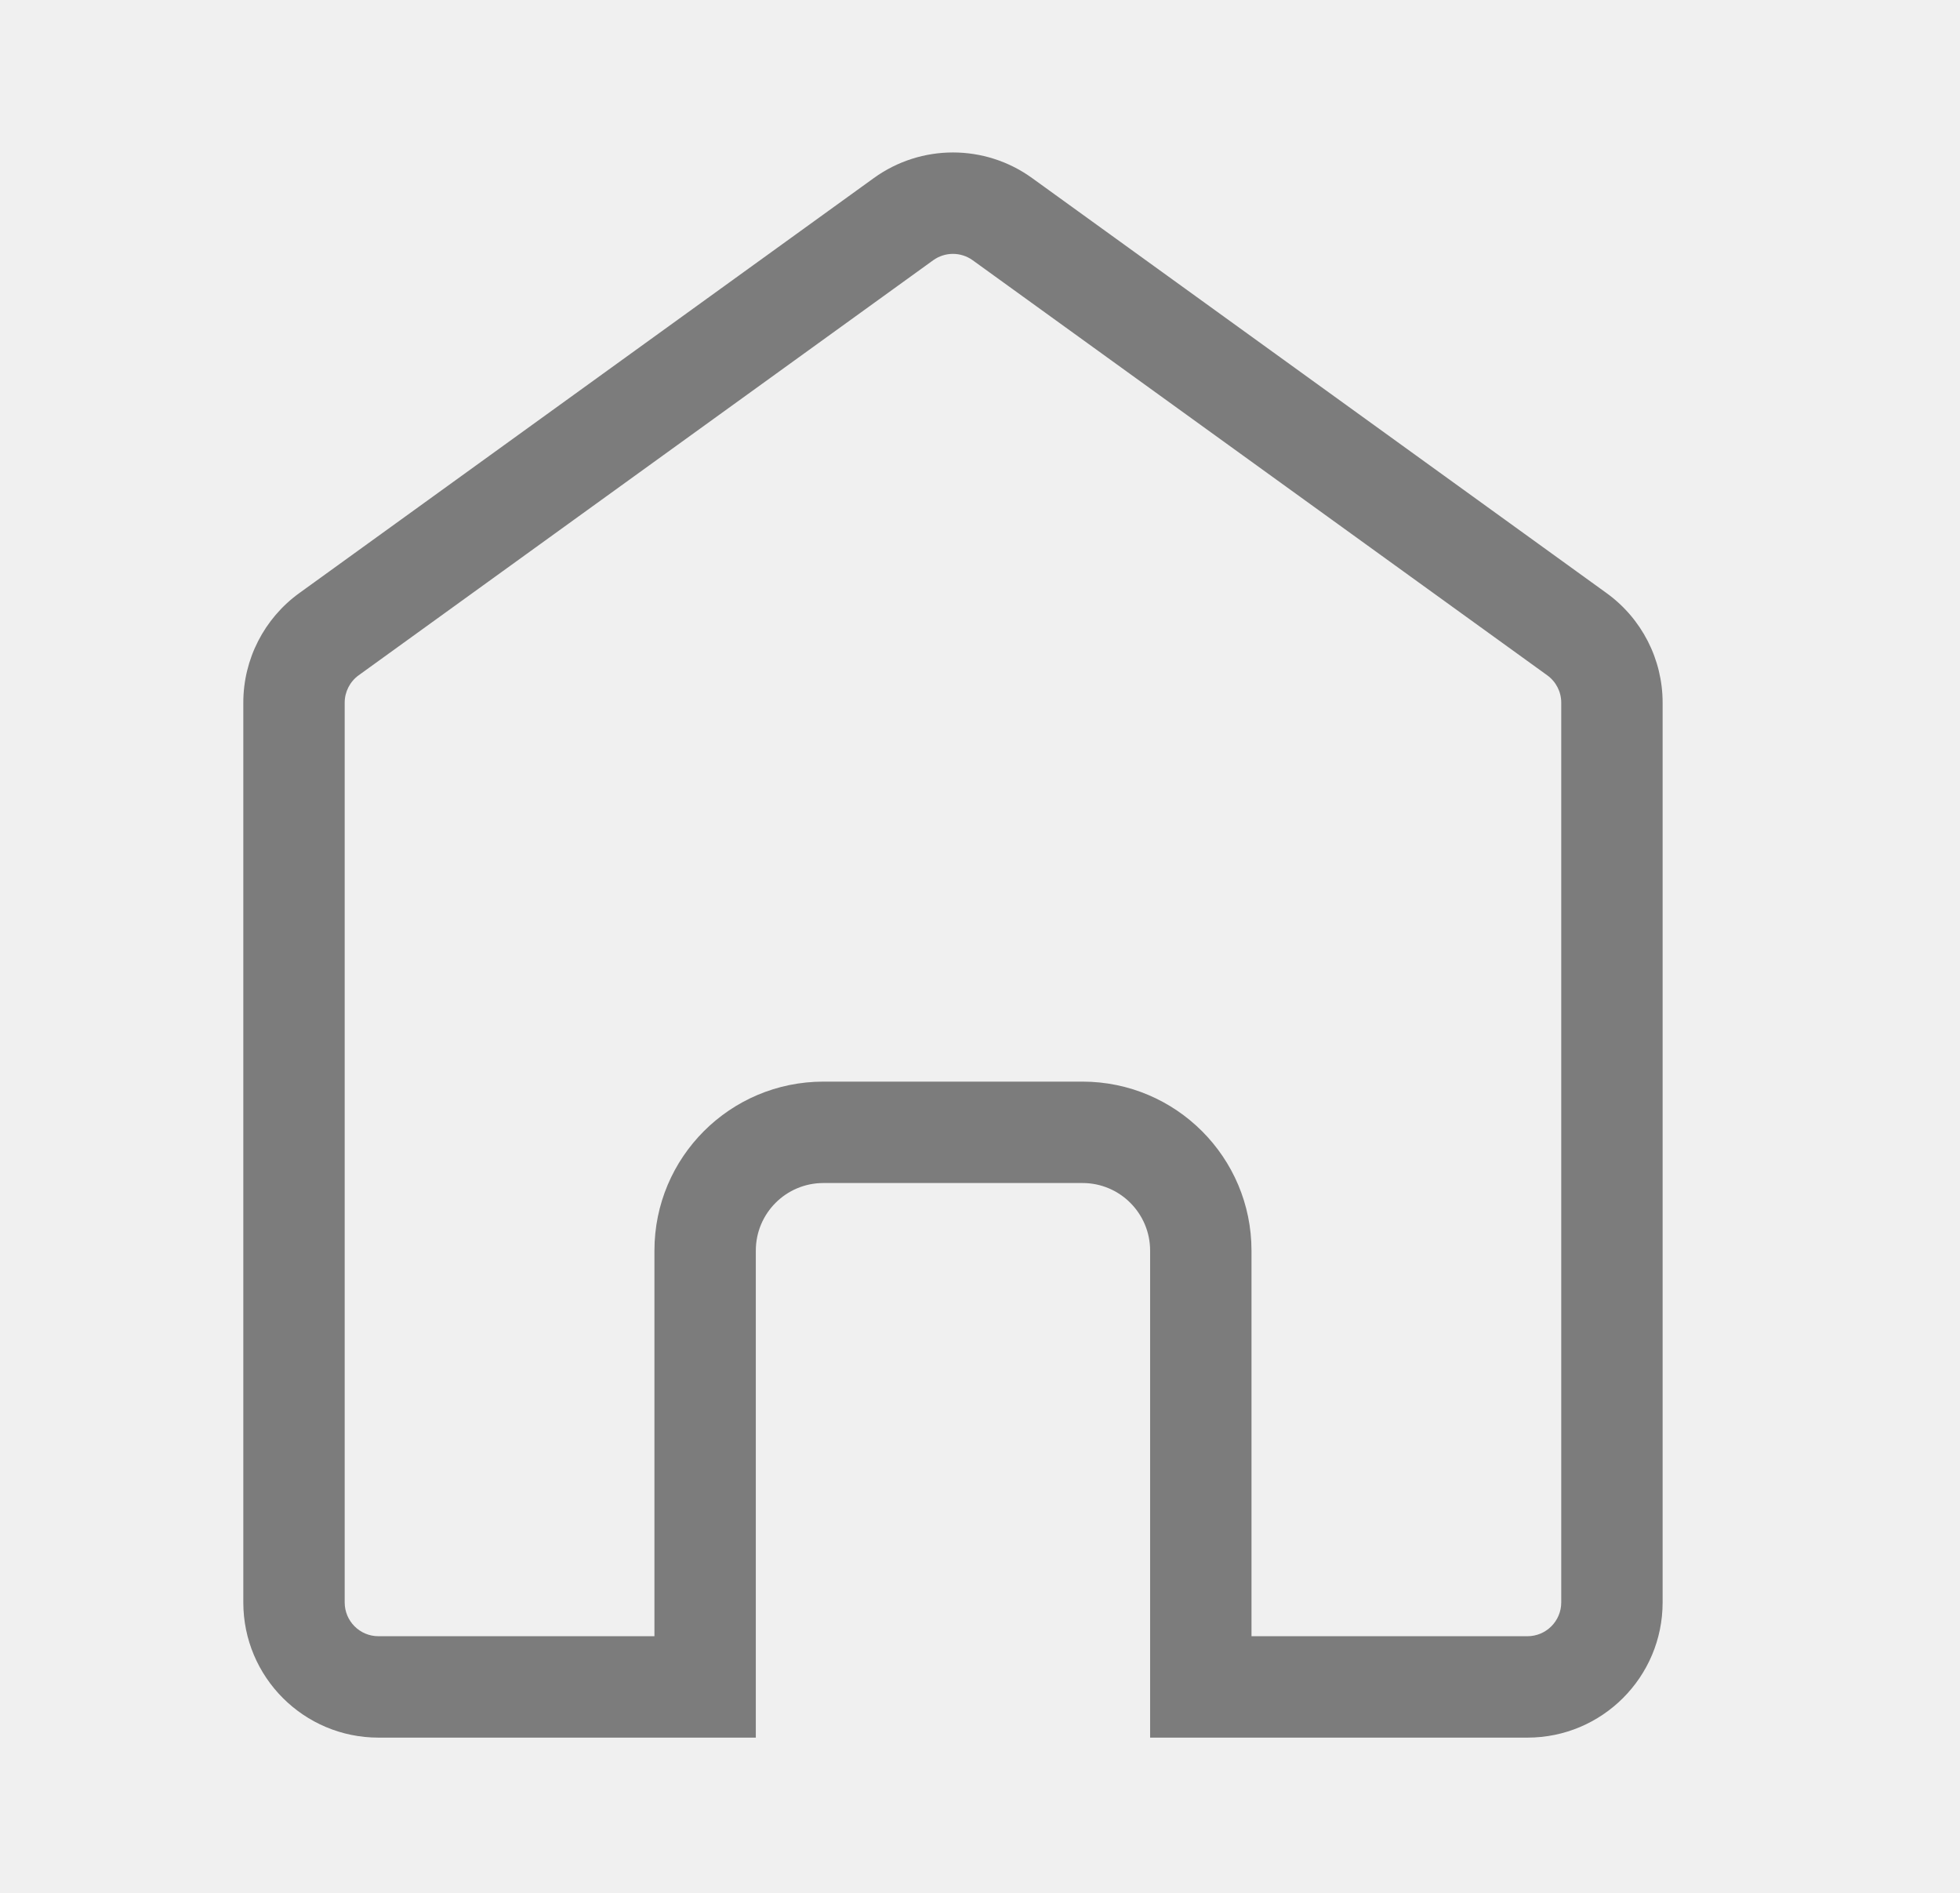
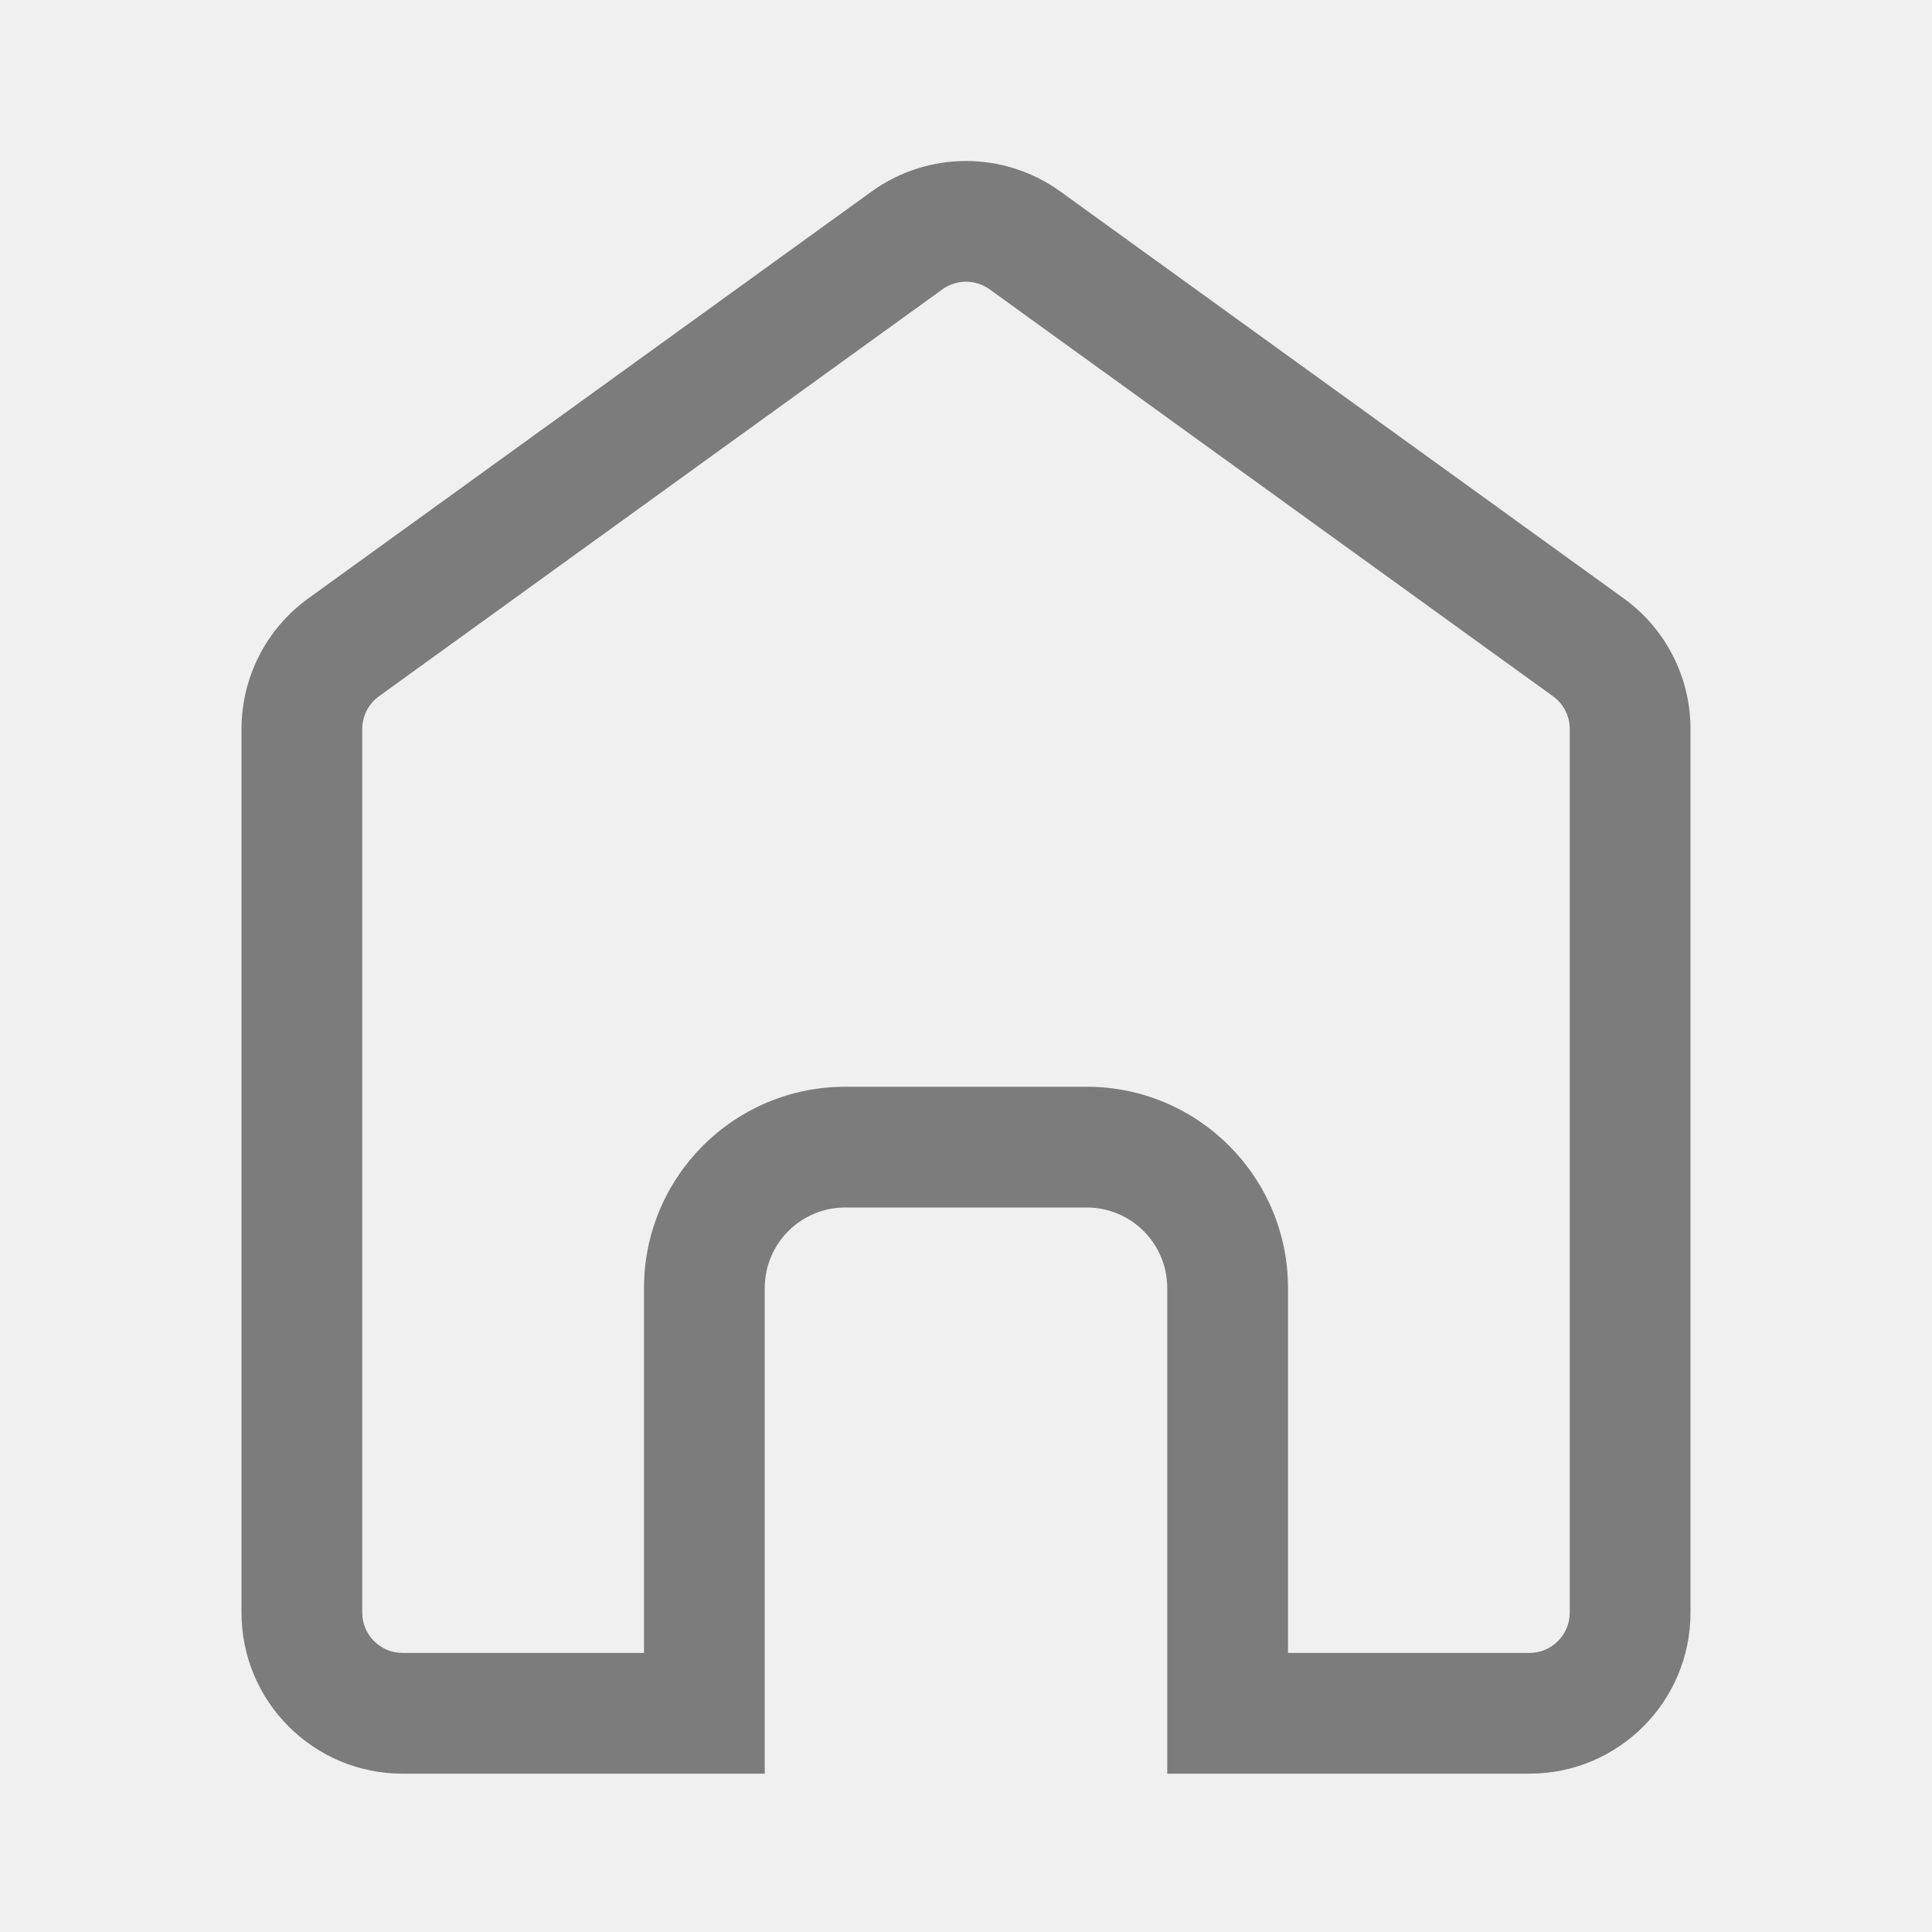
- <svg xmlns="http://www.w3.org/2000/svg" width="29" height="28" viewBox="0 0 29 28" fill="none">
-   <g id="NavigationIcon">
-     <g id="Subtract">
-       <mask id="path-1-inside-1_1924_1418" fill="white">
-         <path d="M12.929 2.634C13.628 2.129 14.572 2.129 15.271 2.634L23.77 8.773C24.291 9.149 24.6 9.752 24.6 10.394V23.704C24.6 24.809 23.704 25.704 22.6 25.704H17.017V18.5C17.017 17.948 16.569 17.5 16.017 17.5H12.183C11.63 17.5 11.183 17.948 11.183 18.5V25.704H5.6C4.495 25.704 3.6 24.809 3.6 23.704V10.394C3.6 9.752 3.908 9.149 4.429 8.773L12.929 2.634Z" />
-       </mask>
-       <path d="M12.929 2.634L13.807 3.85L13.807 3.85L12.929 2.634ZM15.271 2.634L14.392 3.85L14.392 3.85L15.271 2.634ZM23.77 8.773L24.649 7.557L24.649 7.557L23.77 8.773ZM24.6 10.394L26.1 10.394L26.1 10.394L24.6 10.394ZM17.017 25.704H15.517C15.517 26.533 16.188 27.204 17.017 27.204V25.704ZM16.017 17.5L16.017 16H16.017V17.5ZM12.183 17.5L12.183 16L12.182 16L12.183 17.5ZM11.183 25.704V27.204C12.011 27.204 12.683 26.533 12.683 25.704H11.183ZM3.6 10.394L2.1 10.394V10.394H3.6ZM4.429 8.773L3.55 7.557L3.55 7.557L4.429 8.773ZM12.929 2.634L13.807 3.85C13.982 3.724 14.217 3.724 14.392 3.85L15.271 2.634L16.149 1.418C14.925 0.534 13.274 0.534 12.05 1.418L12.929 2.634ZM15.271 2.634L14.392 3.85L22.892 9.989L23.77 8.773L24.649 7.557L16.149 1.418L15.271 2.634ZM23.77 8.773L22.892 9.989C23.023 10.083 23.1 10.234 23.1 10.394L24.6 10.394L26.1 10.394C26.099 9.27 25.56 8.214 24.649 7.557L23.77 8.773ZM24.6 10.394H23.1V23.704H24.6H26.1V10.394H24.6ZM24.6 23.704H23.1C23.1 23.98 22.876 24.204 22.6 24.204V25.704V27.204C24.533 27.204 26.1 25.637 26.1 23.704H24.6ZM22.6 25.704V24.204H17.017V25.704V27.204H22.6V25.704ZM17.017 25.704H18.517V18.5H17.017H15.517V25.704H17.017ZM17.017 18.5H18.517C18.517 17.119 17.397 16.001 16.017 16L16.017 17.5L16.016 19C15.741 19 15.517 18.777 15.517 18.5H17.017ZM16.017 17.5V16H12.183V17.5V19H16.017V17.5ZM12.183 17.5L12.182 16C10.802 16.001 9.683 17.119 9.683 18.5H11.183H12.683C12.683 18.777 12.459 19 12.183 19L12.183 17.5ZM11.183 18.5H9.683V25.704H11.183H12.683V18.5H11.183ZM11.183 25.704V24.204H5.6V25.704V27.204H11.183V25.704ZM5.6 25.704V24.204C5.323 24.204 5.1 23.98 5.1 23.704H3.6H2.1C2.1 25.637 3.667 27.204 5.6 27.204V25.704ZM3.6 23.704H5.1V10.394H3.6H2.1V23.704H3.6ZM3.6 10.394L5.1 10.394C5.1 10.234 5.177 10.083 5.307 9.989L4.429 8.773L3.55 7.557C2.64 8.214 2.1 9.27 2.1 10.394L3.6 10.394ZM4.429 8.773L5.307 9.989L13.807 3.85L12.929 2.634L12.05 1.418L3.55 7.557L4.429 8.773Z" fill="#7C7C7C" mask="url(#path-1-inside-1_1924_1418)" />
-     </g>
-   </g>
+ <svg xmlns="http://www.w3.org/2000/svg" width="24" height="24" viewBox="0 0 24 24" fill="none">
+   <mask id="path-1-inside-1_3158_7093" fill="white">
+     <path d="M10.829 2.378C11.528 1.874 12.472 1.874 13.171 2.378L20.171 7.434C20.692 7.81 21 8.413 21 9.055V20.033C21 21.137 20.105 22.033 19 22.033H14.5V16C14.5 15.448 14.052 15 13.5 15H10.5C9.948 15 9.5 15.448 9.5 16V22.033H5C3.895 22.033 3 21.137 3 20.033V9.055C3 8.413 3.309 7.81 3.829 7.434L10.829 2.378Z" />
+   </mask>
+   <path d="M10.829 2.378L9.951 1.162L9.951 1.162L10.829 2.378ZM13.171 2.378L14.049 1.162L14.049 1.162L13.171 2.378ZM20.171 7.434L21.049 6.218L21.049 6.218L20.171 7.434ZM21 9.055L22.5 9.055L22.5 9.055L21 9.055ZM21 20.033L22.5 20.033V20.033H21ZM14.5 22.033H13C13 22.861 13.672 23.533 14.5 23.533V22.033ZM9.5 22.033V23.533C10.328 23.533 11 22.861 11 22.033H9.5ZM3 20.033L1.5 20.033L1.5 20.033L3 20.033ZM3 9.055L1.5 9.055V9.055H3ZM3.829 7.434L2.951 6.218L2.951 6.218L3.829 7.434ZM10.829 2.378L11.707 3.594C11.882 3.468 12.118 3.468 12.293 3.594L13.171 2.378L14.049 1.162C12.826 0.279 11.174 0.279 9.951 1.162L10.829 2.378ZM13.171 2.378L12.293 3.594L19.293 8.65L20.171 7.434L21.049 6.218L14.049 1.162L13.171 2.378ZM20.171 7.434L19.293 8.65C19.423 8.744 19.5 8.895 19.5 9.055L21 9.055L22.5 9.055C22.5 7.931 21.96 6.876 21.049 6.218L20.171 7.434ZM21 9.055H19.5V20.033H21H22.5V9.055H21ZM21 20.033L19.5 20.033C19.5 20.309 19.276 20.533 19 20.533V22.033V23.533C20.933 23.533 22.5 21.966 22.5 20.033L21 20.033ZM19 22.033V20.533H14.5V22.033V23.533H19V22.033ZM14.5 22.033H16V16H14.5H13V22.033H14.5ZM14.5 16H16C16 14.62 14.881 13.5 13.5 13.5V15V16.5C13.224 16.5 13 16.277 13 16H14.5ZM13.5 15V13.5H10.5V15V16.5H13.5V15ZM10.5 15V13.5C9.119 13.5 8 14.62 8 16H9.5H11C11 16.277 10.776 16.5 10.5 16.5V15ZM9.5 16H8V22.033H9.5H11V16H9.5ZM9.5 22.033V20.533H5V22.033V23.533H9.5V22.033ZM5 22.033V20.533C4.724 20.533 4.5 20.309 4.5 20.033L3 20.033L1.5 20.033C1.5 21.966 3.067 23.533 5 23.533V22.033ZM3 20.033H4.5V9.055H3H1.5V20.033H3ZM3 9.055L4.5 9.055C4.5 8.895 4.577 8.744 4.707 8.65L3.829 7.434L2.951 6.218C2.04 6.876 1.5 7.931 1.5 9.055L3 9.055ZM3.829 7.434L4.707 8.65L11.707 3.594L10.829 2.378L9.951 1.162L2.951 6.218L3.829 7.434Z" fill="#7C7C7C" mask="url(#path-1-inside-1_3158_7093)" />
</svg>
